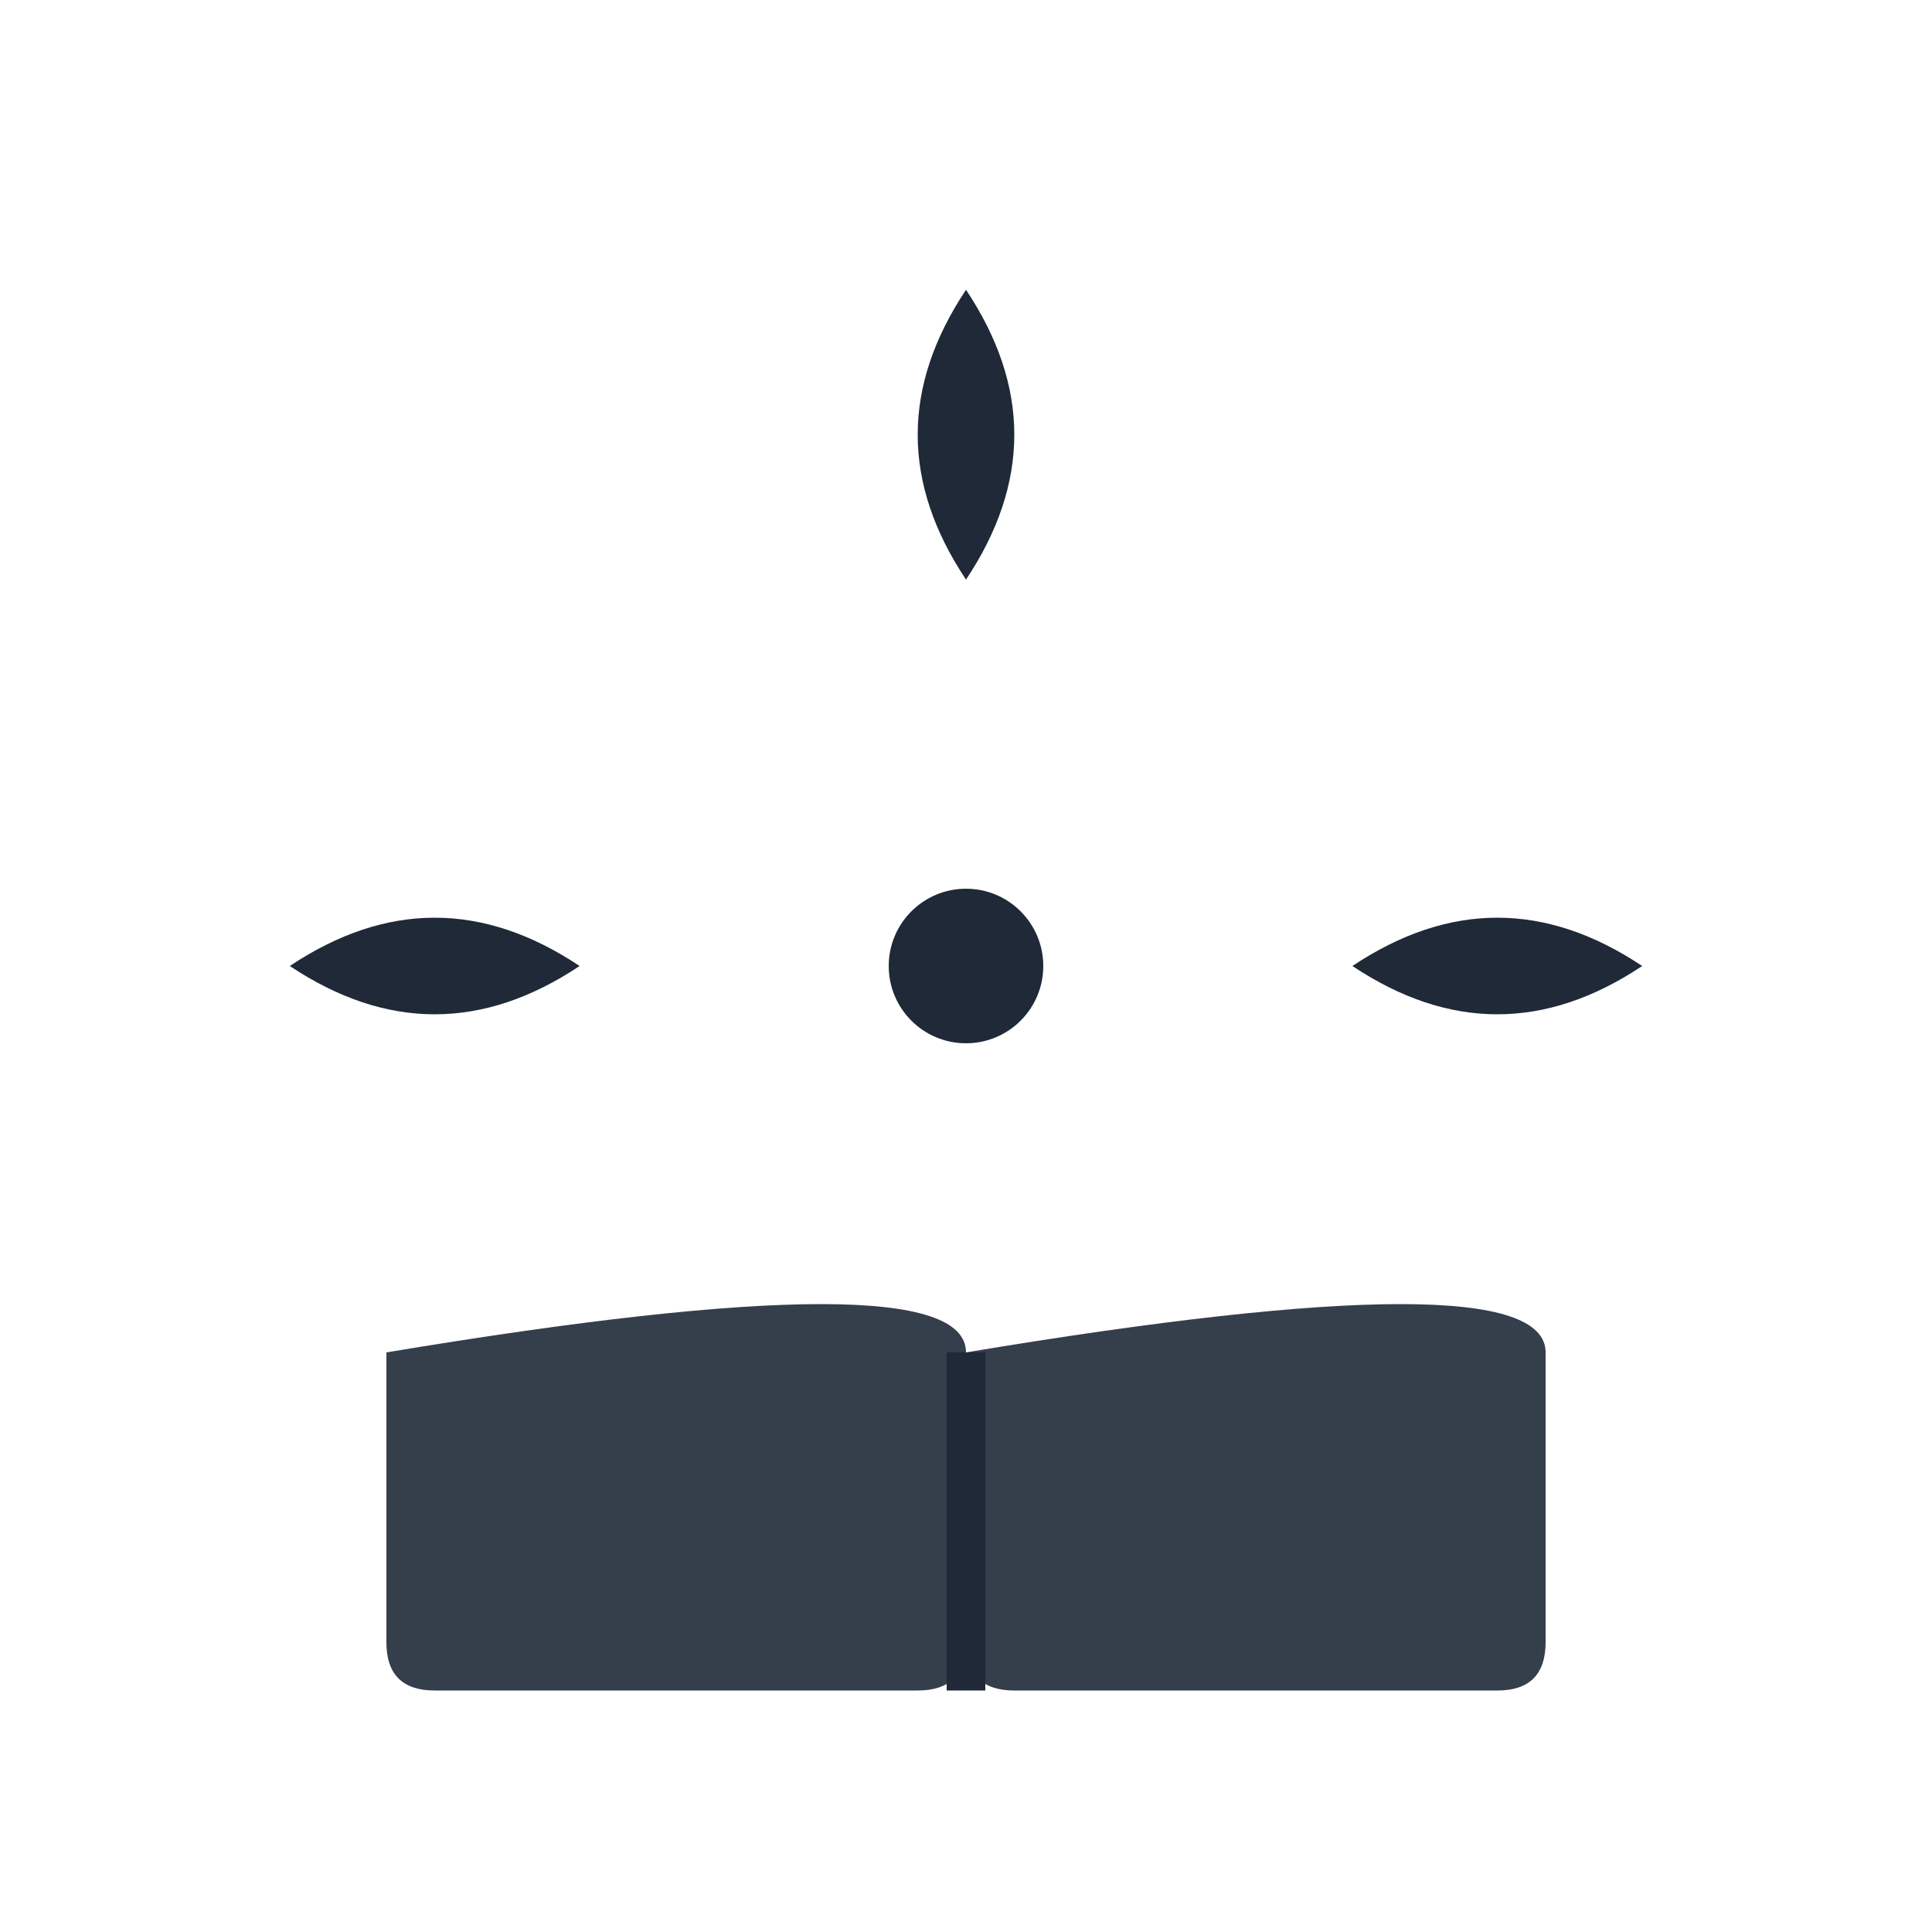
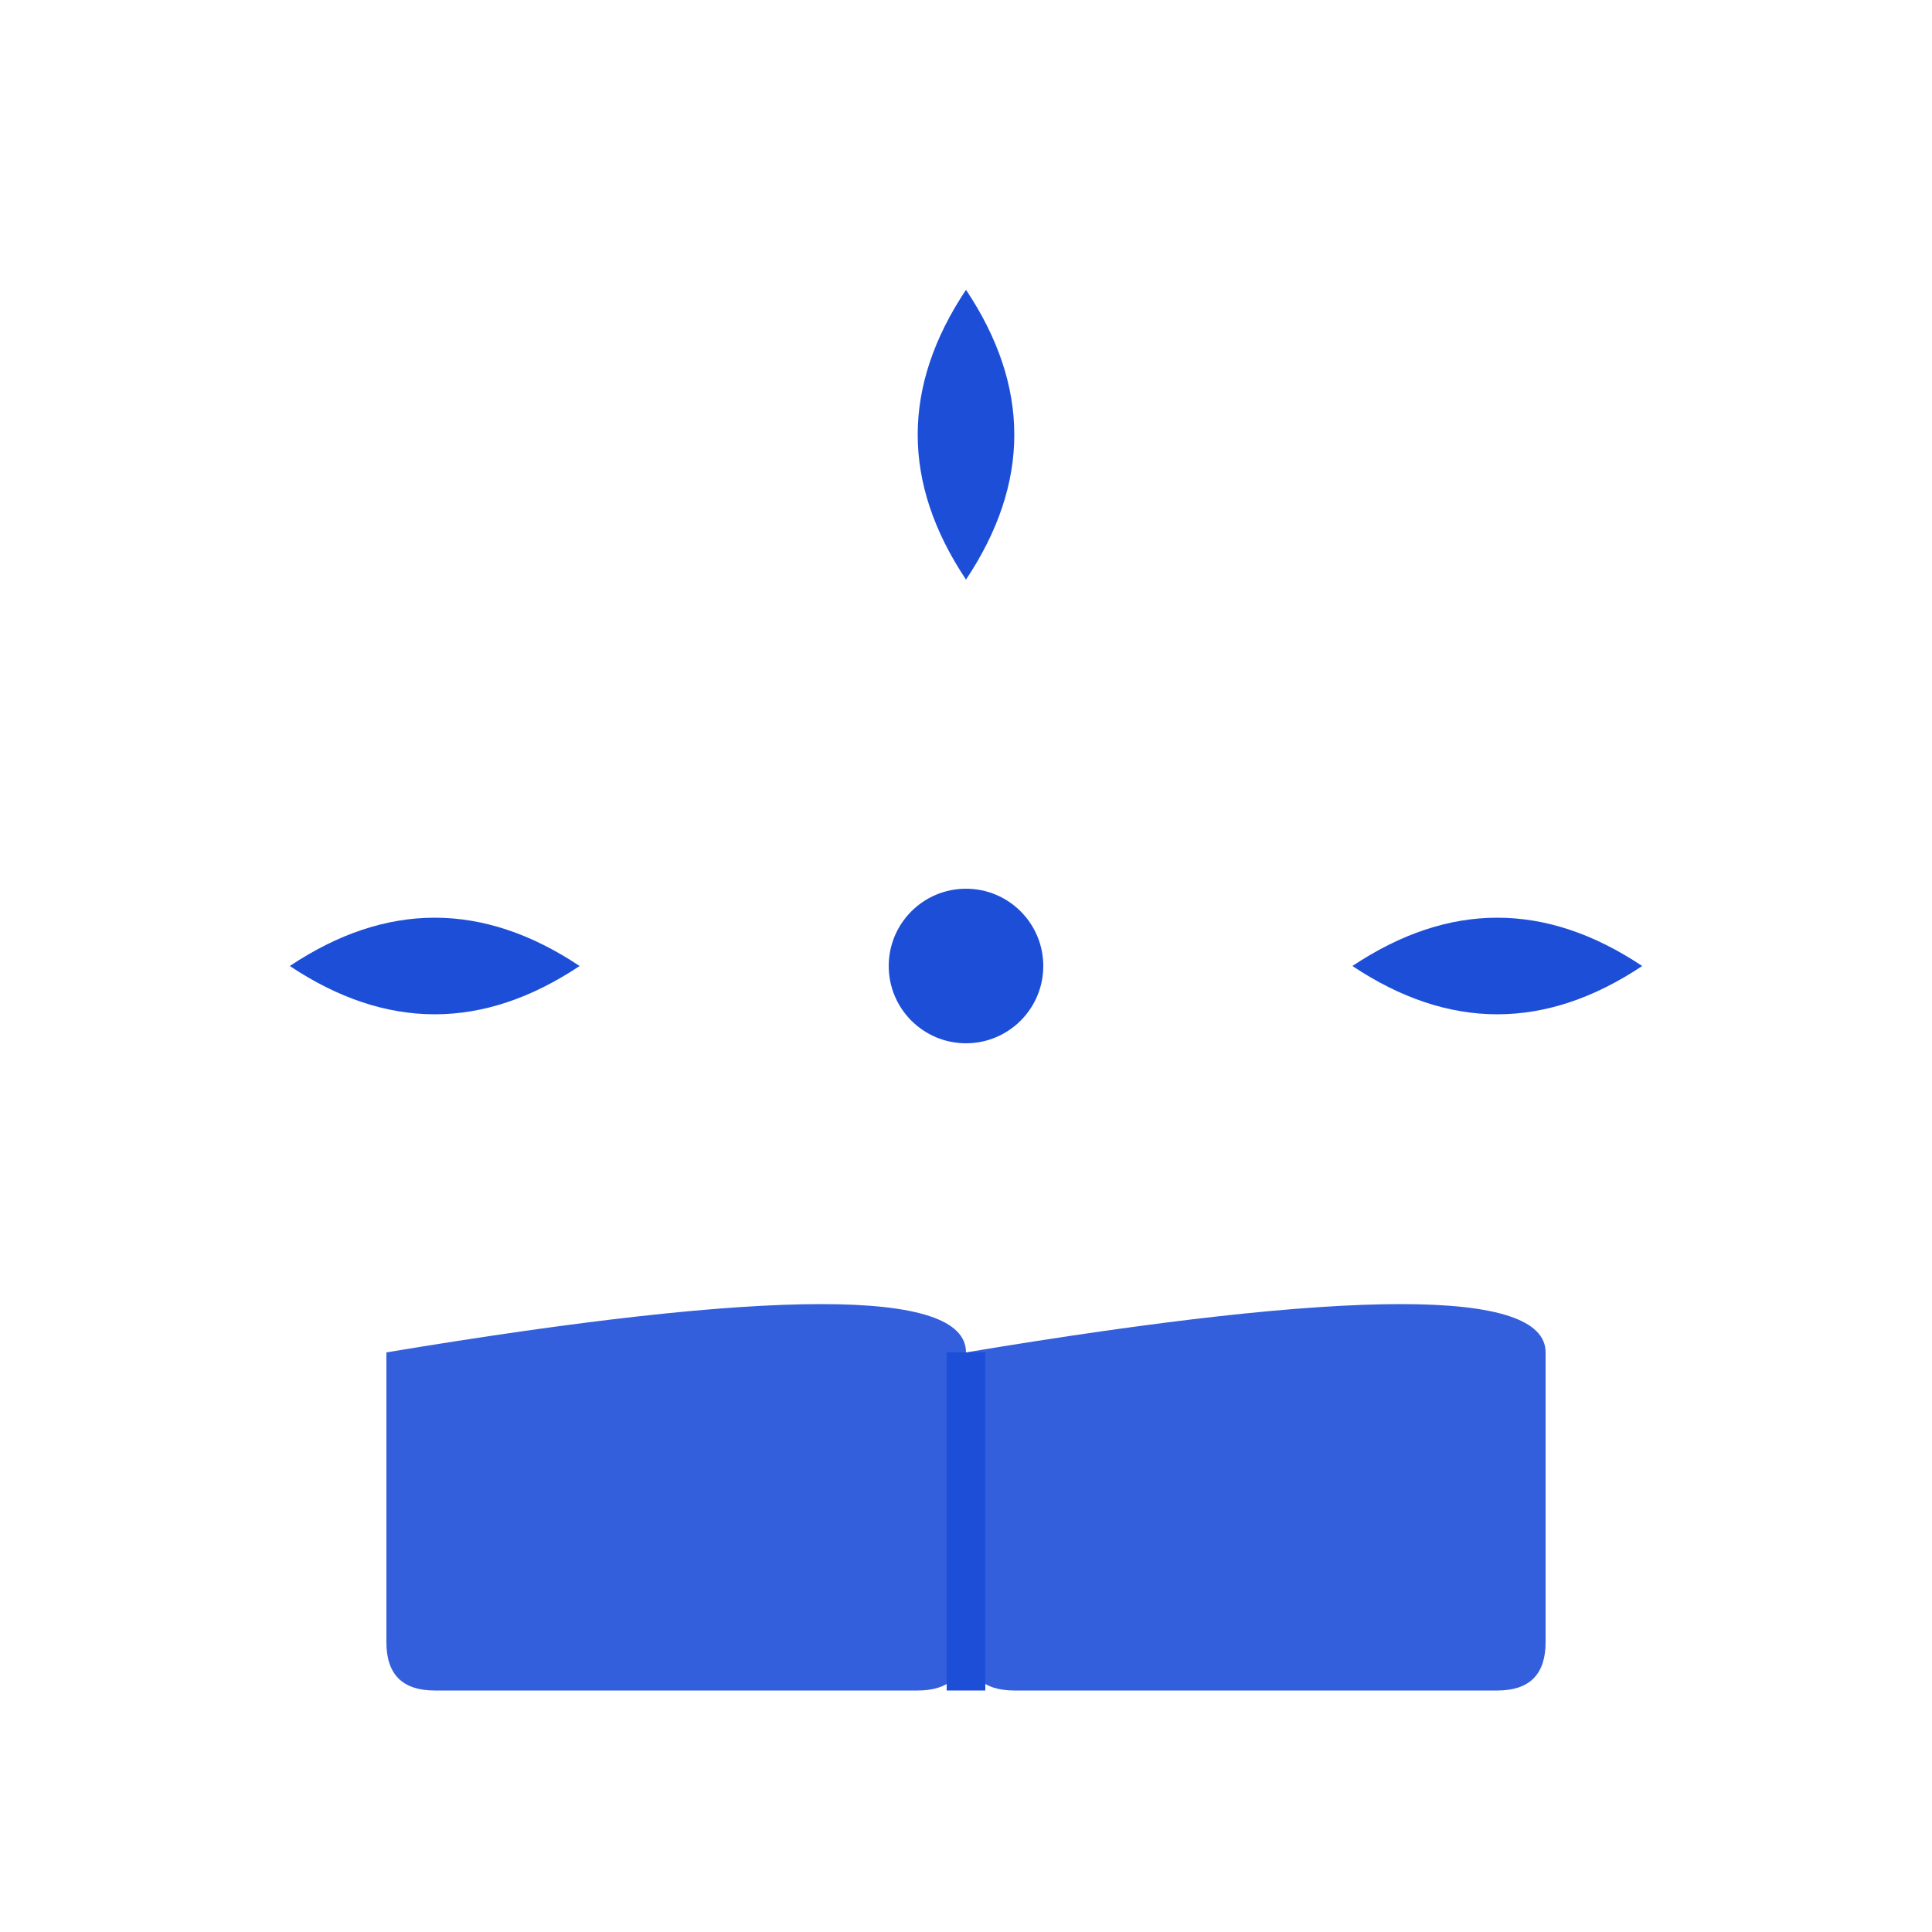
<svg xmlns="http://www.w3.org/2000/svg" viewBox="0 0 32 32">
  <g>
-     <path d="M 6.4 22.4 Q 16 20.8 16 22.4 L 16 27.2 Q 16 28 15.2 28 L 7.2 28 Q 6.4 28 6.4 27.2 Z" fill="#1f2937" opacity="0.9" />
-     <path d="M 16 22.4 Q 25.6 20.8 25.6 22.4 L 25.6 27.2 Q 25.6 28 24.8 28 L 16.8 28 Q 16 28 16 27.2 Z" fill="#1f2937" opacity="0.9" />
-     <rect x="15.68" y="22.4" width="0.64" height="5.6" fill="#1f2937" />
+     <path d="M 6.4 22.4 Q 16 20.8 16 22.4 L 16 27.2 Q 16 28 15.2 28 L 7.2 28 Q 6.4 28 6.4 27.2 Z" fill="#1D4ED8" opacity="0.9" />
+     <path d="M 16 22.4 Q 25.6 20.8 25.6 22.4 L 25.6 27.2 Q 25.6 28 24.8 28 L 16.8 28 Q 16 28 16 27.2 Z" fill="#1D4ED8" opacity="0.9" />
+     <rect x="15.68" y="22.4" width="0.64" height="5.6" fill="#1D4ED8" />
  </g>
-   <circle cx="16" cy="16" r="1.28" fill="#1f2937" />
-   <path d="M 16 9.6 Q 14.4 7.2 16 4.8 Q 17.6 7.2 16 9.6" fill="#1f2937" />
-   <path d="M 9.6 16 Q 7.2 14.4 4.8 16 Q 7.2 17.6 9.6 16" fill="#1f2937" />
-   <path d="M 22.4 16 Q 24.8 14.4 27.2 16 Q 24.8 17.6 22.4 16" fill="#1f2937" />
+   <circle cx="16" cy="16" r="1.28" fill="#1D4ED8" />
+   <path d="M 16 9.6 Q 14.4 7.2 16 4.8 Q 17.6 7.2 16 9.6" fill="#1D4ED8" />
+   <path d="M 9.6 16 Q 7.2 14.4 4.8 16 Q 7.2 17.6 9.6 16" fill="#1D4ED8" />
+   <path d="M 22.4 16 Q 24.8 14.4 27.2 16 Q 24.8 17.6 22.4 16" fill="#1D4ED8" />
</svg>
